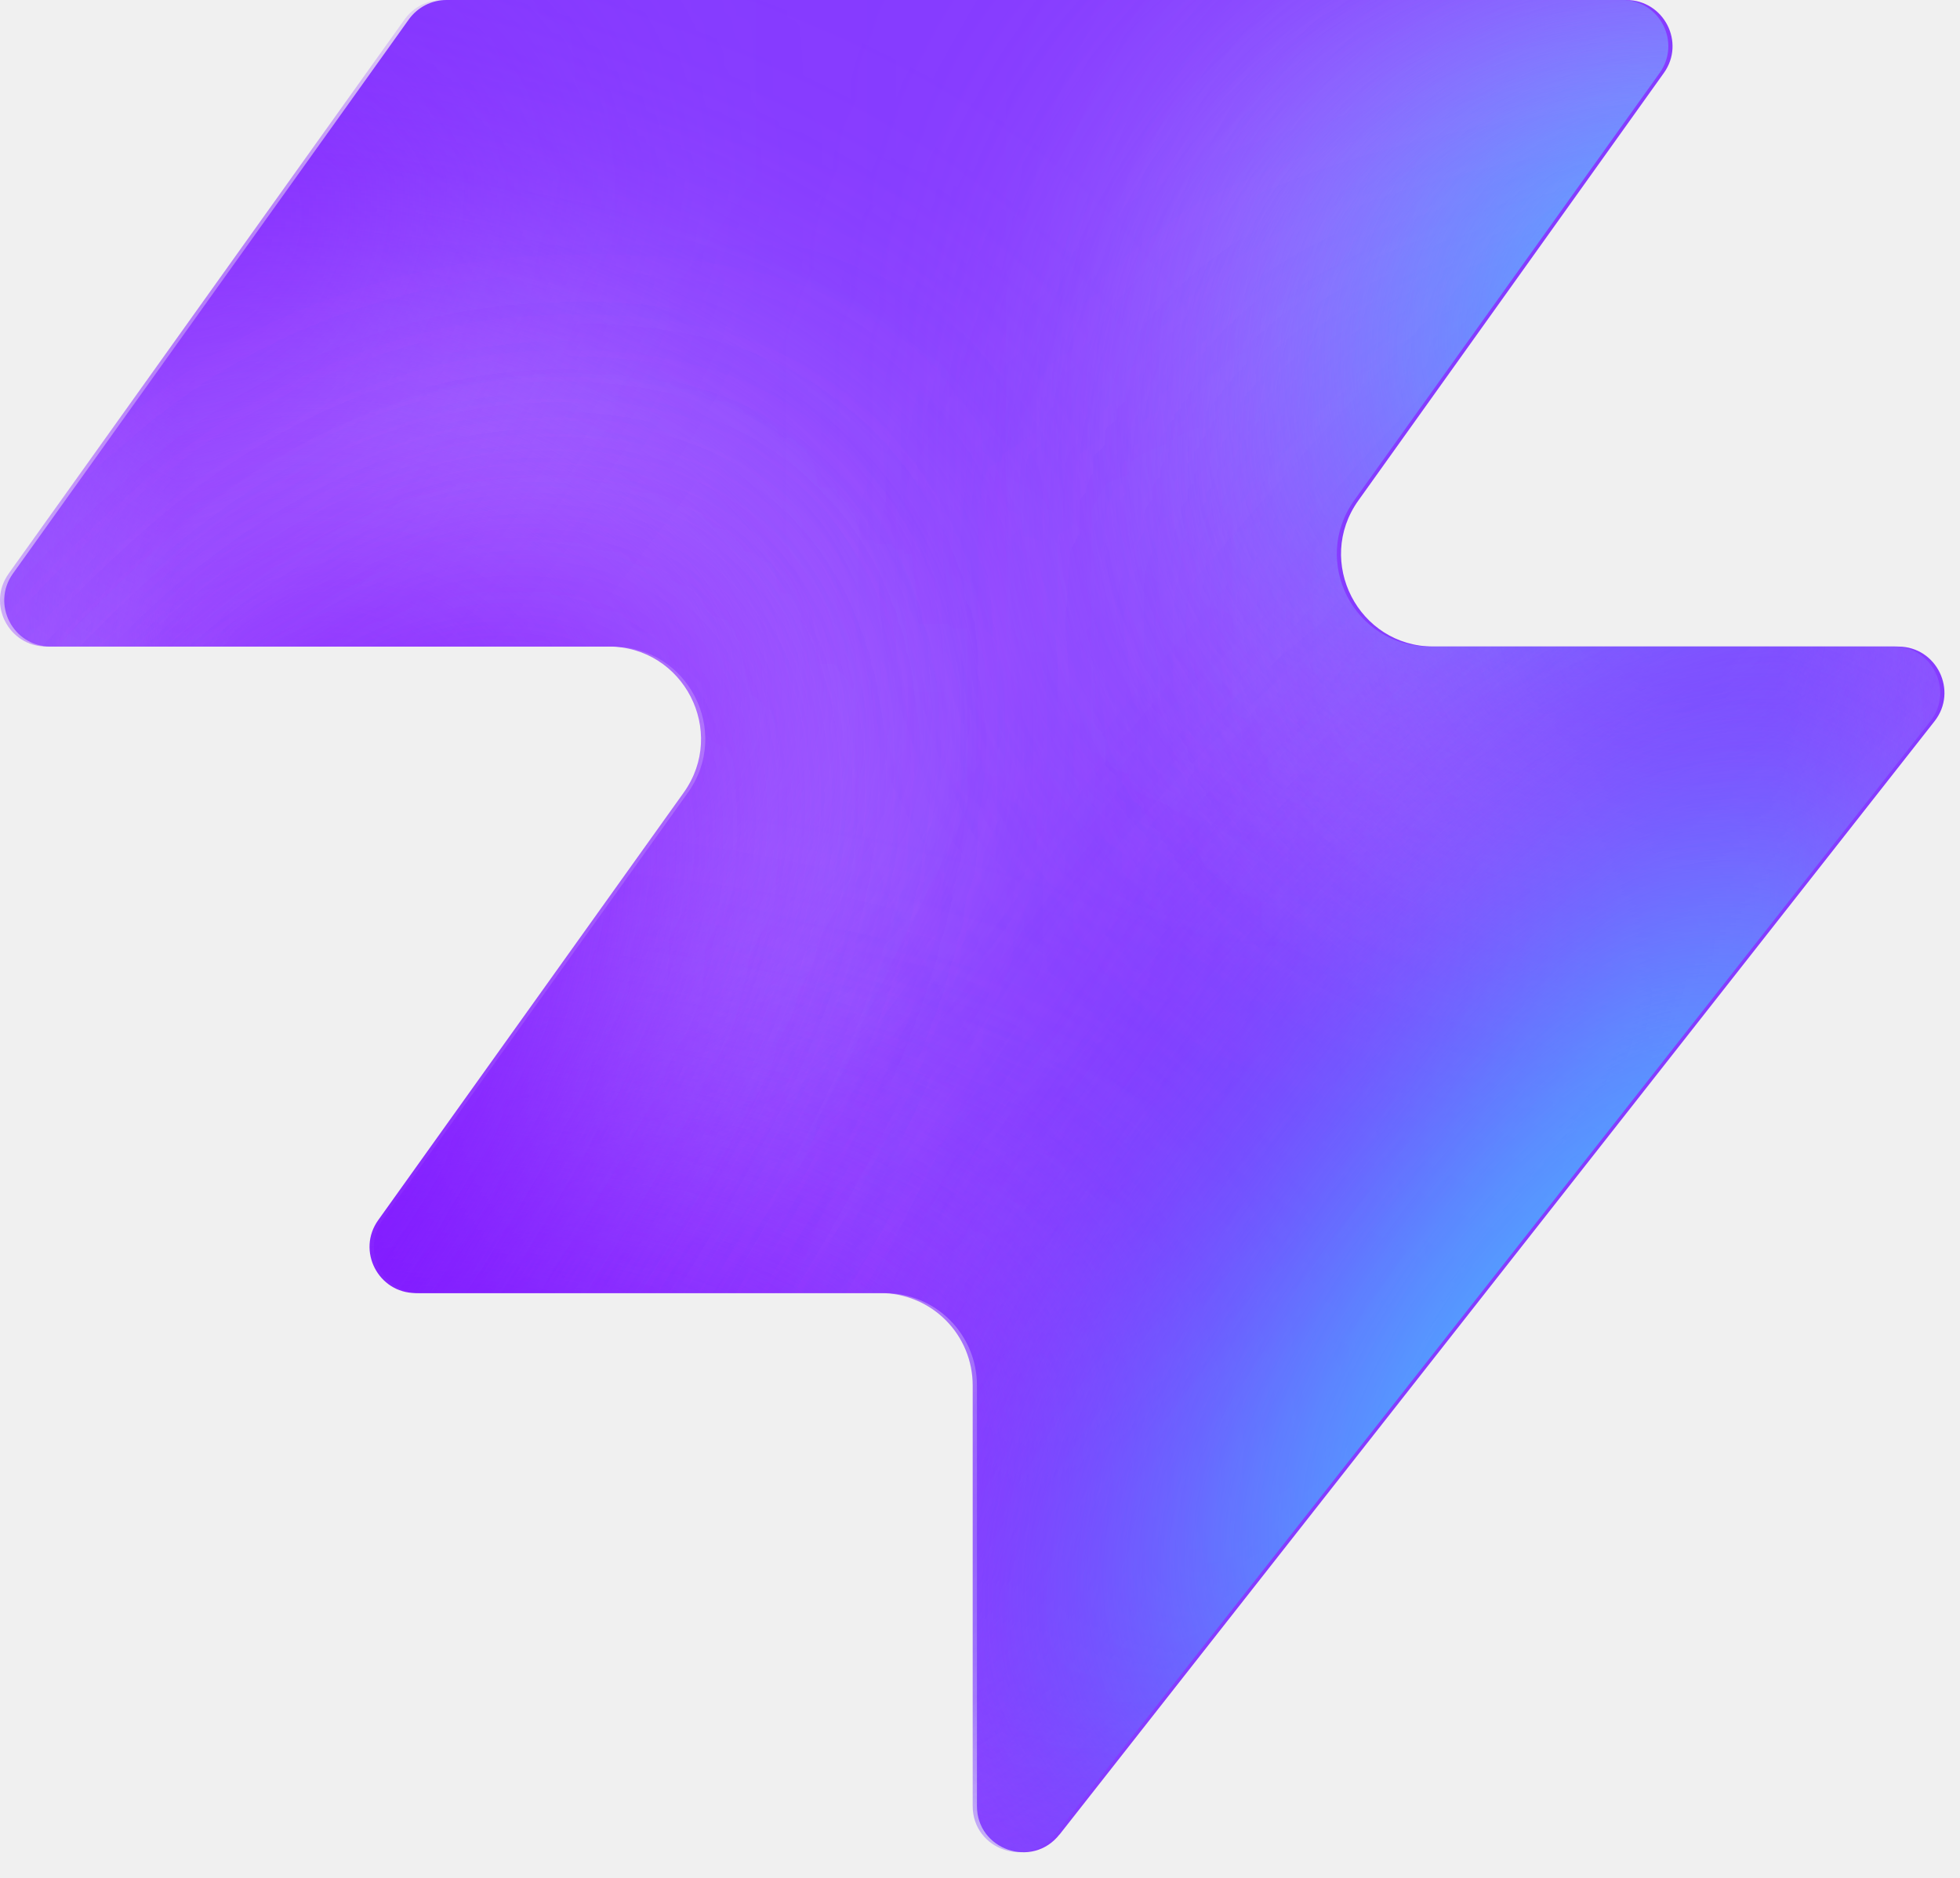
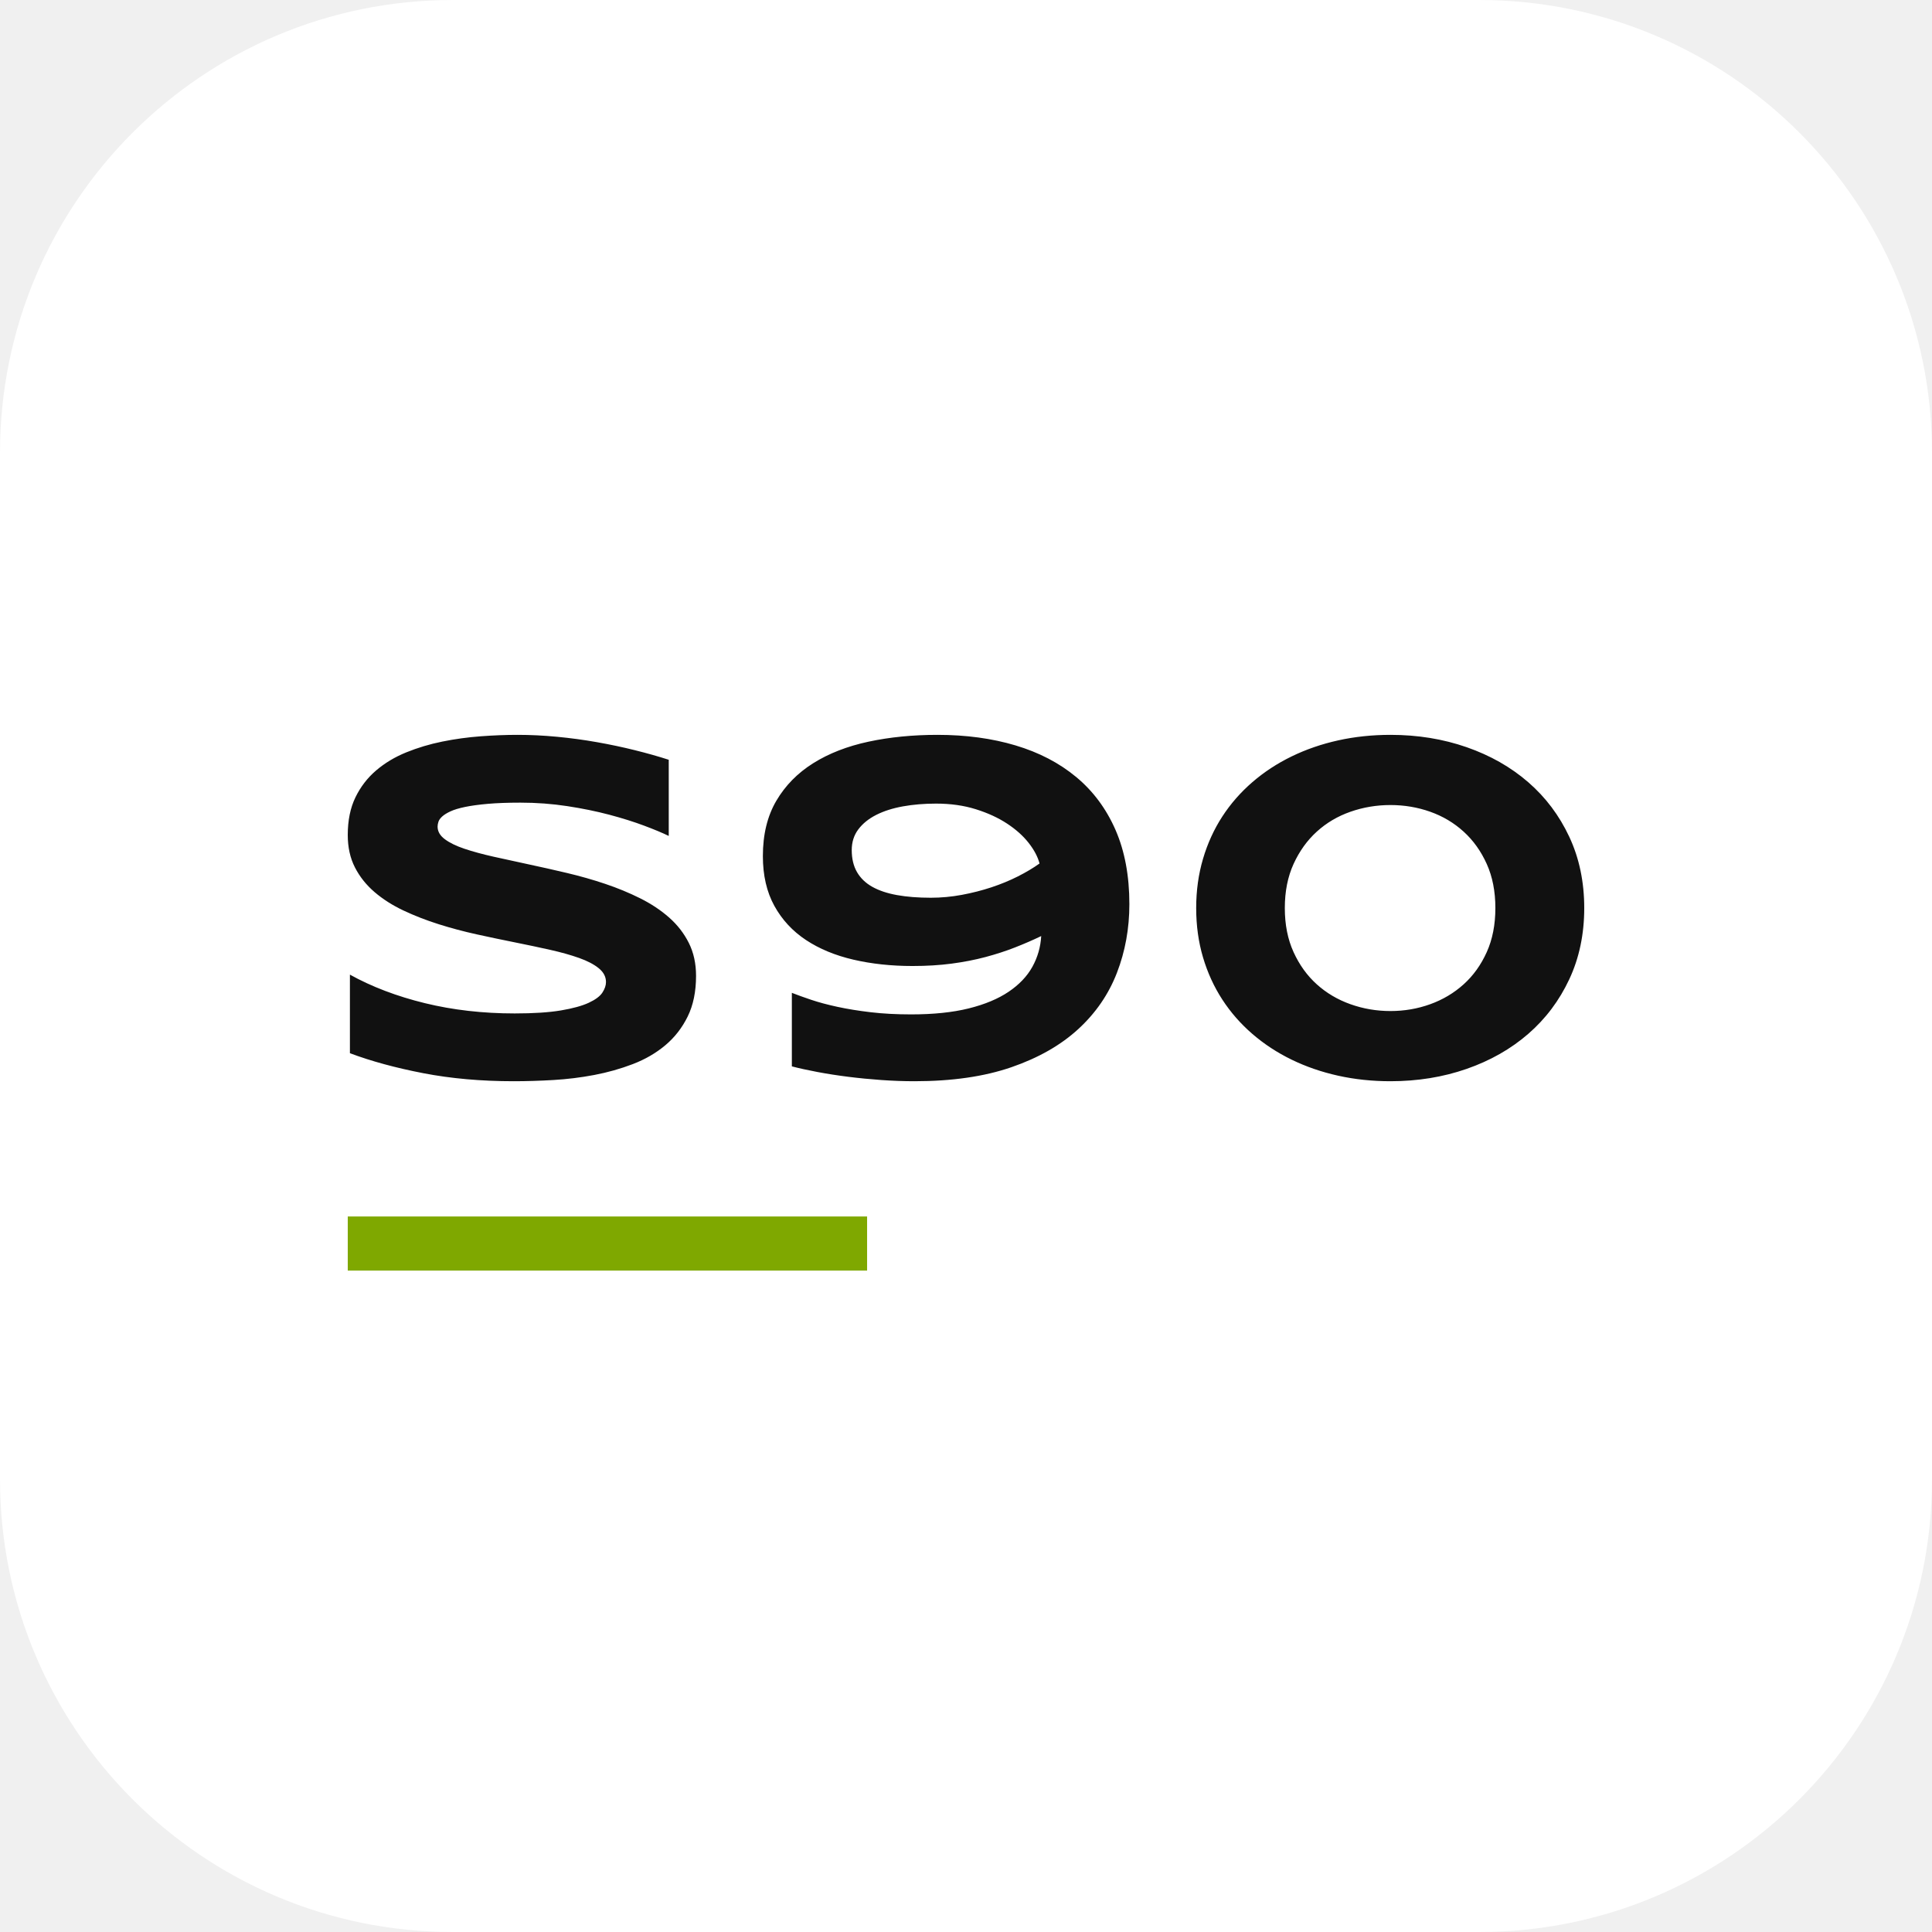
- <svg xmlns="http://www.w3.org/2000/svg" width="48" height="46" fill="none" viewBox="0 0 48 46">
-   <path fill="#863bff" d="M25.946 44.938c-.664.845-2.021.375-2.021-.698V33.937a2.26 2.26 0 0 0-2.262-2.262H10.287c-.92 0-1.456-1.04-.92-1.788l7.48-10.471c1.07-1.497 0-3.578-1.842-3.578H1.237c-.92 0-1.456-1.04-.92-1.788L10.013.474c.214-.297.556-.474.92-.474h28.894c.92 0 1.456 1.04.92 1.788l-7.48 10.471c-1.07 1.498 0 3.579 1.842 3.579h11.377c.943 0 1.473 1.088.89 1.83L25.947 44.94z" style="fill:#863bff;fill:color(display-p3 .525 .23 1);fill-opacity:1" />
-   <mask id="a" width="48" height="46" x="0" y="0" maskUnits="userSpaceOnUse" style="mask-type:alpha">
-     <path fill="#000" d="M25.842 44.938c-.664.844-2.021.375-2.021-.698V33.937a2.26 2.26 0 0 0-2.262-2.262H10.183c-.92 0-1.456-1.04-.92-1.788l7.48-10.471c1.07-1.498 0-3.579-1.842-3.579H1.133c-.92 0-1.456-1.04-.92-1.787L9.91.473c.214-.297.556-.474.92-.474h28.894c.92 0 1.456 1.04.92 1.788l-7.48 10.471c-1.07 1.498 0 3.578 1.842 3.578h11.377c.943 0 1.473 1.088.89 1.832L25.843 44.94z" style="fill:#000;fill-opacity:1" />
-   </mask>
-   <g mask="url(#a)">
-     <g filter="url(#b)">
-       <ellipse cx="5.508" cy="14.704" fill="#ede6ff" rx="5.508" ry="14.704" style="fill:#ede6ff;fill:color(display-p3 .927 .903 1);fill-opacity:1" transform="matrix(.00324 1 1 -.00324 -4.47 31.516)" />
-     </g>
-     <g filter="url(#c)">
-       <ellipse cx="10.399" cy="29.851" fill="#ede6ff" rx="10.399" ry="29.851" style="fill:#ede6ff;fill:color(display-p3 .927 .903 1);fill-opacity:1" transform="matrix(.00324 1 1 -.00324 -39.328 7.883)" />
-     </g>
-     <g filter="url(#d)">
-       <ellipse cx="5.508" cy="30.487" fill="#7e14ff" rx="5.508" ry="30.487" style="fill:#7e14ff;fill:color(display-p3 .492 .077 1);fill-opacity:1" transform="rotate(89.814 -25.913 -14.639)scale(1 -1)" />
-     </g>
-     <g filter="url(#e)">
-       <ellipse cx="5.508" cy="30.599" fill="#7e14ff" rx="5.508" ry="30.599" style="fill:#7e14ff;fill:color(display-p3 .492 .077 1);fill-opacity:1" transform="rotate(89.814 -32.644 -3.334)scale(1 -1)" />
-     </g>
-     <g filter="url(#f)">
-       <ellipse cx="5.508" cy="30.599" fill="#7e14ff" rx="5.508" ry="30.599" style="fill:#7e14ff;fill:color(display-p3 .492 .077 1);fill-opacity:1" transform="matrix(.00324 1 1 -.00324 -34.34 30.47)" />
-     </g>
-     <g filter="url(#g)">
-       <ellipse cx="14.072" cy="22.078" fill="#ede6ff" rx="14.072" ry="22.078" style="fill:#ede6ff;fill:color(display-p3 .927 .903 1);fill-opacity:1" transform="rotate(93.35 24.506 48.493)scale(-1 1)" />
-     </g>
-     <g filter="url(#h)">
-       <ellipse cx="3.47" cy="21.501" fill="#7e14ff" rx="3.47" ry="21.501" style="fill:#7e14ff;fill:color(display-p3 .492 .077 1);fill-opacity:1" transform="rotate(89.009 28.708 47.59)scale(-1 1)" />
-     </g>
-     <g filter="url(#i)">
-       <ellipse cx="3.47" cy="21.501" fill="#7e14ff" rx="3.47" ry="21.501" style="fill:#7e14ff;fill:color(display-p3 .492 .077 1);fill-opacity:1" transform="rotate(89.009 28.708 47.59)scale(-1 1)" />
-     </g>
-     <g filter="url(#j)">
-       <ellipse cx=".387" cy="8.972" fill="#7e14ff" rx="4.407" ry="29.108" style="fill:#7e14ff;fill:color(display-p3 .492 .077 1);fill-opacity:1" transform="rotate(39.51 .387 8.972)" />
-     </g>
-     <g filter="url(#k)">
-       <ellipse cx="47.523" cy="-6.092" fill="#7e14ff" rx="4.407" ry="29.108" style="fill:#7e14ff;fill:color(display-p3 .492 .077 1);fill-opacity:1" transform="rotate(37.892 47.523 -6.092)" />
-     </g>
-     <g filter="url(#l)">
-       <ellipse cx="41.412" cy="6.333" fill="#47bfff" rx="5.971" ry="9.665" style="fill:#47bfff;fill:color(display-p3 .28 .748 1);fill-opacity:1" transform="rotate(37.892 41.412 6.333)" />
-     </g>
-     <g filter="url(#m)">
-       <ellipse cx="-1.879" cy="38.332" fill="#7e14ff" rx="4.407" ry="29.108" style="fill:#7e14ff;fill:color(display-p3 .492 .077 1);fill-opacity:1" transform="rotate(37.892 -1.88 38.332)" />
-     </g>
-     <g filter="url(#n)">
-       <ellipse cx="-1.879" cy="38.332" fill="#7e14ff" rx="4.407" ry="29.108" style="fill:#7e14ff;fill:color(display-p3 .492 .077 1);fill-opacity:1" transform="rotate(37.892 -1.88 38.332)" />
-     </g>
-     <g filter="url(#o)">
-       <ellipse cx="35.651" cy="29.907" fill="#7e14ff" rx="4.407" ry="29.108" style="fill:#7e14ff;fill:color(display-p3 .492 .077 1);fill-opacity:1" transform="rotate(37.892 35.651 29.907)" />
-     </g>
-     <g filter="url(#p)">
-       <ellipse cx="38.418" cy="32.4" fill="#47bfff" rx="5.971" ry="15.297" style="fill:#47bfff;fill:color(display-p3 .28 .748 1);fill-opacity:1" transform="rotate(37.892 38.418 32.4)" />
-     </g>
-   </g>
-   <defs>
-     <filter id="b" width="60.045" height="41.654" x="-19.77" y="16.149" color-interpolation-filters="sRGB" filterUnits="userSpaceOnUse">
-       <feFlood flood-opacity="0" result="BackgroundImageFix" />
-       <feBlend in="SourceGraphic" in2="BackgroundImageFix" result="shape" />
-       <feGaussianBlur result="effect1_foregroundBlur_2002_17158" stdDeviation="7.659" />
-     </filter>
-     <filter id="c" width="90.34" height="51.437" x="-54.613" y="-7.533" color-interpolation-filters="sRGB" filterUnits="userSpaceOnUse">
-       <feFlood flood-opacity="0" result="BackgroundImageFix" />
-       <feBlend in="SourceGraphic" in2="BackgroundImageFix" result="shape" />
-       <feGaussianBlur result="effect1_foregroundBlur_2002_17158" stdDeviation="7.659" />
-     </filter>
-     <filter id="d" width="79.355" height="29.4" x="-49.64" y="2.03" color-interpolation-filters="sRGB" filterUnits="userSpaceOnUse">
-       <feFlood flood-opacity="0" result="BackgroundImageFix" />
-       <feBlend in="SourceGraphic" in2="BackgroundImageFix" result="shape" />
-       <feGaussianBlur result="effect1_foregroundBlur_2002_17158" stdDeviation="4.596" />
-     </filter>
-     <filter id="e" width="79.579" height="29.4" x="-45.045" y="20.029" color-interpolation-filters="sRGB" filterUnits="userSpaceOnUse">
-       <feFlood flood-opacity="0" result="BackgroundImageFix" />
-       <feBlend in="SourceGraphic" in2="BackgroundImageFix" result="shape" />
-       <feGaussianBlur result="effect1_foregroundBlur_2002_17158" stdDeviation="4.596" />
-     </filter>
-     <filter id="f" width="79.579" height="29.4" x="-43.513" y="21.178" color-interpolation-filters="sRGB" filterUnits="userSpaceOnUse">
-       <feFlood flood-opacity="0" result="BackgroundImageFix" />
-       <feBlend in="SourceGraphic" in2="BackgroundImageFix" result="shape" />
-       <feGaussianBlur result="effect1_foregroundBlur_2002_17158" stdDeviation="4.596" />
-     </filter>
-     <filter id="g" width="74.749" height="58.852" x="15.756" y="-17.901" color-interpolation-filters="sRGB" filterUnits="userSpaceOnUse">
-       <feFlood flood-opacity="0" result="BackgroundImageFix" />
-       <feBlend in="SourceGraphic" in2="BackgroundImageFix" result="shape" />
-       <feGaussianBlur result="effect1_foregroundBlur_2002_17158" stdDeviation="7.659" />
-     </filter>
-     <filter id="h" width="61.377" height="25.362" x="23.548" y="2.284" color-interpolation-filters="sRGB" filterUnits="userSpaceOnUse">
-       <feFlood flood-opacity="0" result="BackgroundImageFix" />
-       <feBlend in="SourceGraphic" in2="BackgroundImageFix" result="shape" />
-       <feGaussianBlur result="effect1_foregroundBlur_2002_17158" stdDeviation="4.596" />
-     </filter>
-     <filter id="i" width="61.377" height="25.362" x="23.548" y="2.284" color-interpolation-filters="sRGB" filterUnits="userSpaceOnUse">
-       <feFlood flood-opacity="0" result="BackgroundImageFix" />
-       <feBlend in="SourceGraphic" in2="BackgroundImageFix" result="shape" />
-       <feGaussianBlur result="effect1_foregroundBlur_2002_17158" stdDeviation="4.596" />
-     </filter>
-     <filter id="j" width="56.045" height="63.649" x="-27.636" y="-22.853" color-interpolation-filters="sRGB" filterUnits="userSpaceOnUse">
-       <feFlood flood-opacity="0" result="BackgroundImageFix" />
-       <feBlend in="SourceGraphic" in2="BackgroundImageFix" result="shape" />
-       <feGaussianBlur result="effect1_foregroundBlur_2002_17158" stdDeviation="4.596" />
-     </filter>
-     <filter id="k" width="54.814" height="64.646" x="20.116" y="-38.415" color-interpolation-filters="sRGB" filterUnits="userSpaceOnUse">
-       <feFlood flood-opacity="0" result="BackgroundImageFix" />
-       <feBlend in="SourceGraphic" in2="BackgroundImageFix" result="shape" />
-       <feGaussianBlur result="effect1_foregroundBlur_2002_17158" stdDeviation="4.596" />
-     </filter>
-     <filter id="l" width="33.541" height="35.313" x="24.641" y="-11.323" color-interpolation-filters="sRGB" filterUnits="userSpaceOnUse">
-       <feFlood flood-opacity="0" result="BackgroundImageFix" />
-       <feBlend in="SourceGraphic" in2="BackgroundImageFix" result="shape" />
-       <feGaussianBlur result="effect1_foregroundBlur_2002_17158" stdDeviation="4.596" />
-     </filter>
-     <filter id="m" width="54.814" height="64.646" x="-29.286" y="6.009" color-interpolation-filters="sRGB" filterUnits="userSpaceOnUse">
-       <feFlood flood-opacity="0" result="BackgroundImageFix" />
-       <feBlend in="SourceGraphic" in2="BackgroundImageFix" result="shape" />
-       <feGaussianBlur result="effect1_foregroundBlur_2002_17158" stdDeviation="4.596" />
-     </filter>
-     <filter id="n" width="54.814" height="64.646" x="-29.286" y="6.009" color-interpolation-filters="sRGB" filterUnits="userSpaceOnUse">
-       <feFlood flood-opacity="0" result="BackgroundImageFix" />
-       <feBlend in="SourceGraphic" in2="BackgroundImageFix" result="shape" />
-       <feGaussianBlur result="effect1_foregroundBlur_2002_17158" stdDeviation="4.596" />
-     </filter>
-     <filter id="o" width="54.814" height="64.646" x="8.244" y="-2.416" color-interpolation-filters="sRGB" filterUnits="userSpaceOnUse">
-       <feFlood flood-opacity="0" result="BackgroundImageFix" />
-       <feBlend in="SourceGraphic" in2="BackgroundImageFix" result="shape" />
-       <feGaussianBlur result="effect1_foregroundBlur_2002_17158" stdDeviation="4.596" />
-     </filter>
-     <filter id="p" width="39.409" height="43.623" x="18.713" y="10.588" color-interpolation-filters="sRGB" filterUnits="userSpaceOnUse">
-       <feFlood flood-opacity="0" result="BackgroundImageFix" />
-       <feBlend in="SourceGraphic" in2="BackgroundImageFix" result="shape" />
-       <feGaussianBlur result="effect1_foregroundBlur_2002_17158" stdDeviation="4.596" />
-     </filter>
-   </defs>
+ <svg xmlns="http://www.w3.org/2000/svg" viewBox="0 0 512.0 512.0" width="512" height="512" role="img" aria-label="S90 Sport">
+   <rect width="512" height="512" rx="120" fill="#FFFFFF" />
+   <path d="M177.224 221.532Q174.748 220.326 170.685 218.803Q166.622 217.279 161.48 215.914Q156.339 214.55 150.308 213.629Q144.277 212.709 137.929 212.709Q132.851 212.709 129.264 213.026Q125.678 213.343 123.234 213.851Q120.79 214.359 119.361 215.026Q117.933 215.692 117.171 216.391Q116.409 217.089 116.187 217.787Q115.965 218.485 115.965 219.057Q115.965 220.961 117.87 222.389Q119.774 223.818 123.075 224.929Q126.376 226.04 130.756 227.023Q135.136 228.007 140.056 229.055Q144.976 230.102 150.213 231.34Q155.45 232.578 160.37 234.228Q165.289 235.879 169.669 238.069Q174.05 240.259 177.351 243.179Q180.651 246.099 182.556 249.908Q184.46 253.717 184.46 258.605Q184.46 264.889 182.238 269.397Q180.017 273.904 176.303 277.014Q172.589 280.125 167.702 281.997Q162.814 283.87 157.449 284.886Q152.085 285.901 146.594 286.219Q141.103 286.536 136.152 286.536Q123.202 286.536 112.188 284.41Q101.174 282.283 92.731 279.109V258.288Q101.428 263.112 112.569 265.842Q123.71 268.571 136.406 268.571Q143.896 268.571 148.626 267.778Q153.355 266.984 156.021 265.746Q158.687 264.509 159.64 263.049Q160.592 261.588 160.592 260.255Q160.592 258.161 158.687 256.605Q156.783 255.05 153.482 253.876Q150.181 252.701 145.801 251.717Q141.421 250.733 136.501 249.749Q131.581 248.765 126.376 247.623Q121.17 246.48 116.251 244.925Q111.331 243.37 106.951 241.307Q102.571 239.243 99.27 236.419Q95.969 233.594 94.064 229.88Q92.16 226.167 92.16 221.279Q92.16 215.502 94.191 211.312Q96.223 207.122 99.682 204.171Q103.142 201.219 107.681 199.378Q112.22 197.537 117.235 196.521Q122.25 195.506 127.392 195.125Q132.533 194.744 137.168 194.744Q142.246 194.744 147.61 195.252Q152.974 195.759 158.179 196.68Q163.385 197.6 168.241 198.807Q173.097 200.013 177.224 201.346ZM241.463 268.825Q250.35 268.825 256.73 267.238Q263.11 265.651 267.299 262.826Q271.489 260.001 273.584 256.224Q275.679 252.447 275.933 248.067Q272.632 249.654 268.982 251.083Q265.332 252.511 261.174 253.622Q257.016 254.733 252.223 255.367Q247.43 256.002 241.844 256.002Q233.401 256.002 226.164 254.32Q218.928 252.638 213.595 249.115Q208.263 245.591 205.216 240.069Q202.169 234.546 202.169 226.865Q202.169 218.295 205.724 212.233Q209.279 206.17 215.5 202.266Q221.721 198.362 230.164 196.553Q238.606 194.744 248.446 194.744Q259.745 194.744 269.109 197.537Q278.472 200.33 285.201 205.916Q291.93 211.503 295.612 219.914Q299.294 228.325 299.294 239.624Q299.294 249.273 295.993 257.811Q292.692 266.35 285.74 272.729Q278.789 279.109 268.03 282.823Q257.27 286.536 242.352 286.536Q238.099 286.536 233.591 286.219Q229.084 285.901 224.799 285.362Q220.515 284.822 216.642 284.092Q212.77 283.362 209.85 282.6V263.112Q211.945 263.937 214.96 264.953Q217.975 265.969 221.943 266.826Q225.91 267.683 230.767 268.254Q235.623 268.825 241.463 268.825ZM275.488 228.833Q274.79 226.167 272.6 223.373Q270.41 220.58 266.887 218.263Q263.364 215.946 258.603 214.454Q253.842 212.963 248.065 212.963Q243.367 212.963 239.305 213.693Q235.242 214.423 232.227 215.946Q229.211 217.47 227.466 219.787Q225.72 222.104 225.72 225.278Q225.72 228.706 227.116 231.118Q228.513 233.53 231.179 235.022Q233.845 236.514 237.749 237.212Q241.653 237.91 246.668 237.91Q250.795 237.91 254.889 237.149Q258.984 236.387 262.729 235.149Q266.474 233.911 269.743 232.261Q273.013 230.61 275.488 228.833ZM419.84 240.64Q419.84 251.051 415.872 259.525Q411.905 268 404.986 273.999Q398.066 279.998 388.671 283.267Q379.276 286.536 368.484 286.536Q361.248 286.536 354.646 285.076Q348.044 283.616 342.299 280.823Q336.554 278.03 331.888 273.999Q327.222 269.968 323.921 264.889Q320.62 259.811 318.811 253.717Q317.002 247.623 317.002 240.64Q317.002 233.721 318.811 227.595Q320.62 221.469 323.921 216.391Q327.222 211.312 331.888 207.281Q336.554 203.25 342.299 200.457Q348.044 197.664 354.646 196.204Q361.248 194.744 368.484 194.744Q379.276 194.744 388.671 198.013Q398.066 201.282 404.986 207.281Q411.905 213.28 415.872 221.755Q419.84 230.229 419.84 240.64ZM396.289 240.64Q396.289 234.038 394.004 228.96Q391.718 223.881 387.878 220.39Q384.037 216.898 379.022 215.121Q374.007 213.343 368.484 213.343Q362.962 213.343 357.883 215.121Q352.805 216.898 348.964 220.39Q345.124 223.881 342.807 228.96Q340.49 234.038 340.49 240.64Q340.49 247.242 342.807 252.32Q345.124 257.399 348.964 260.858Q352.805 264.318 357.883 266.127Q362.962 267.937 368.484 267.937Q374.007 267.937 379.022 266.127Q384.037 264.318 387.878 260.858Q391.718 257.399 394.004 252.32Q396.289 247.242 396.289 240.64Z" fill="#111111" />
+   <rect x="92.16" y="322.38" width="137.63" height="14.34" fill="#7FA800" />
</svg>
